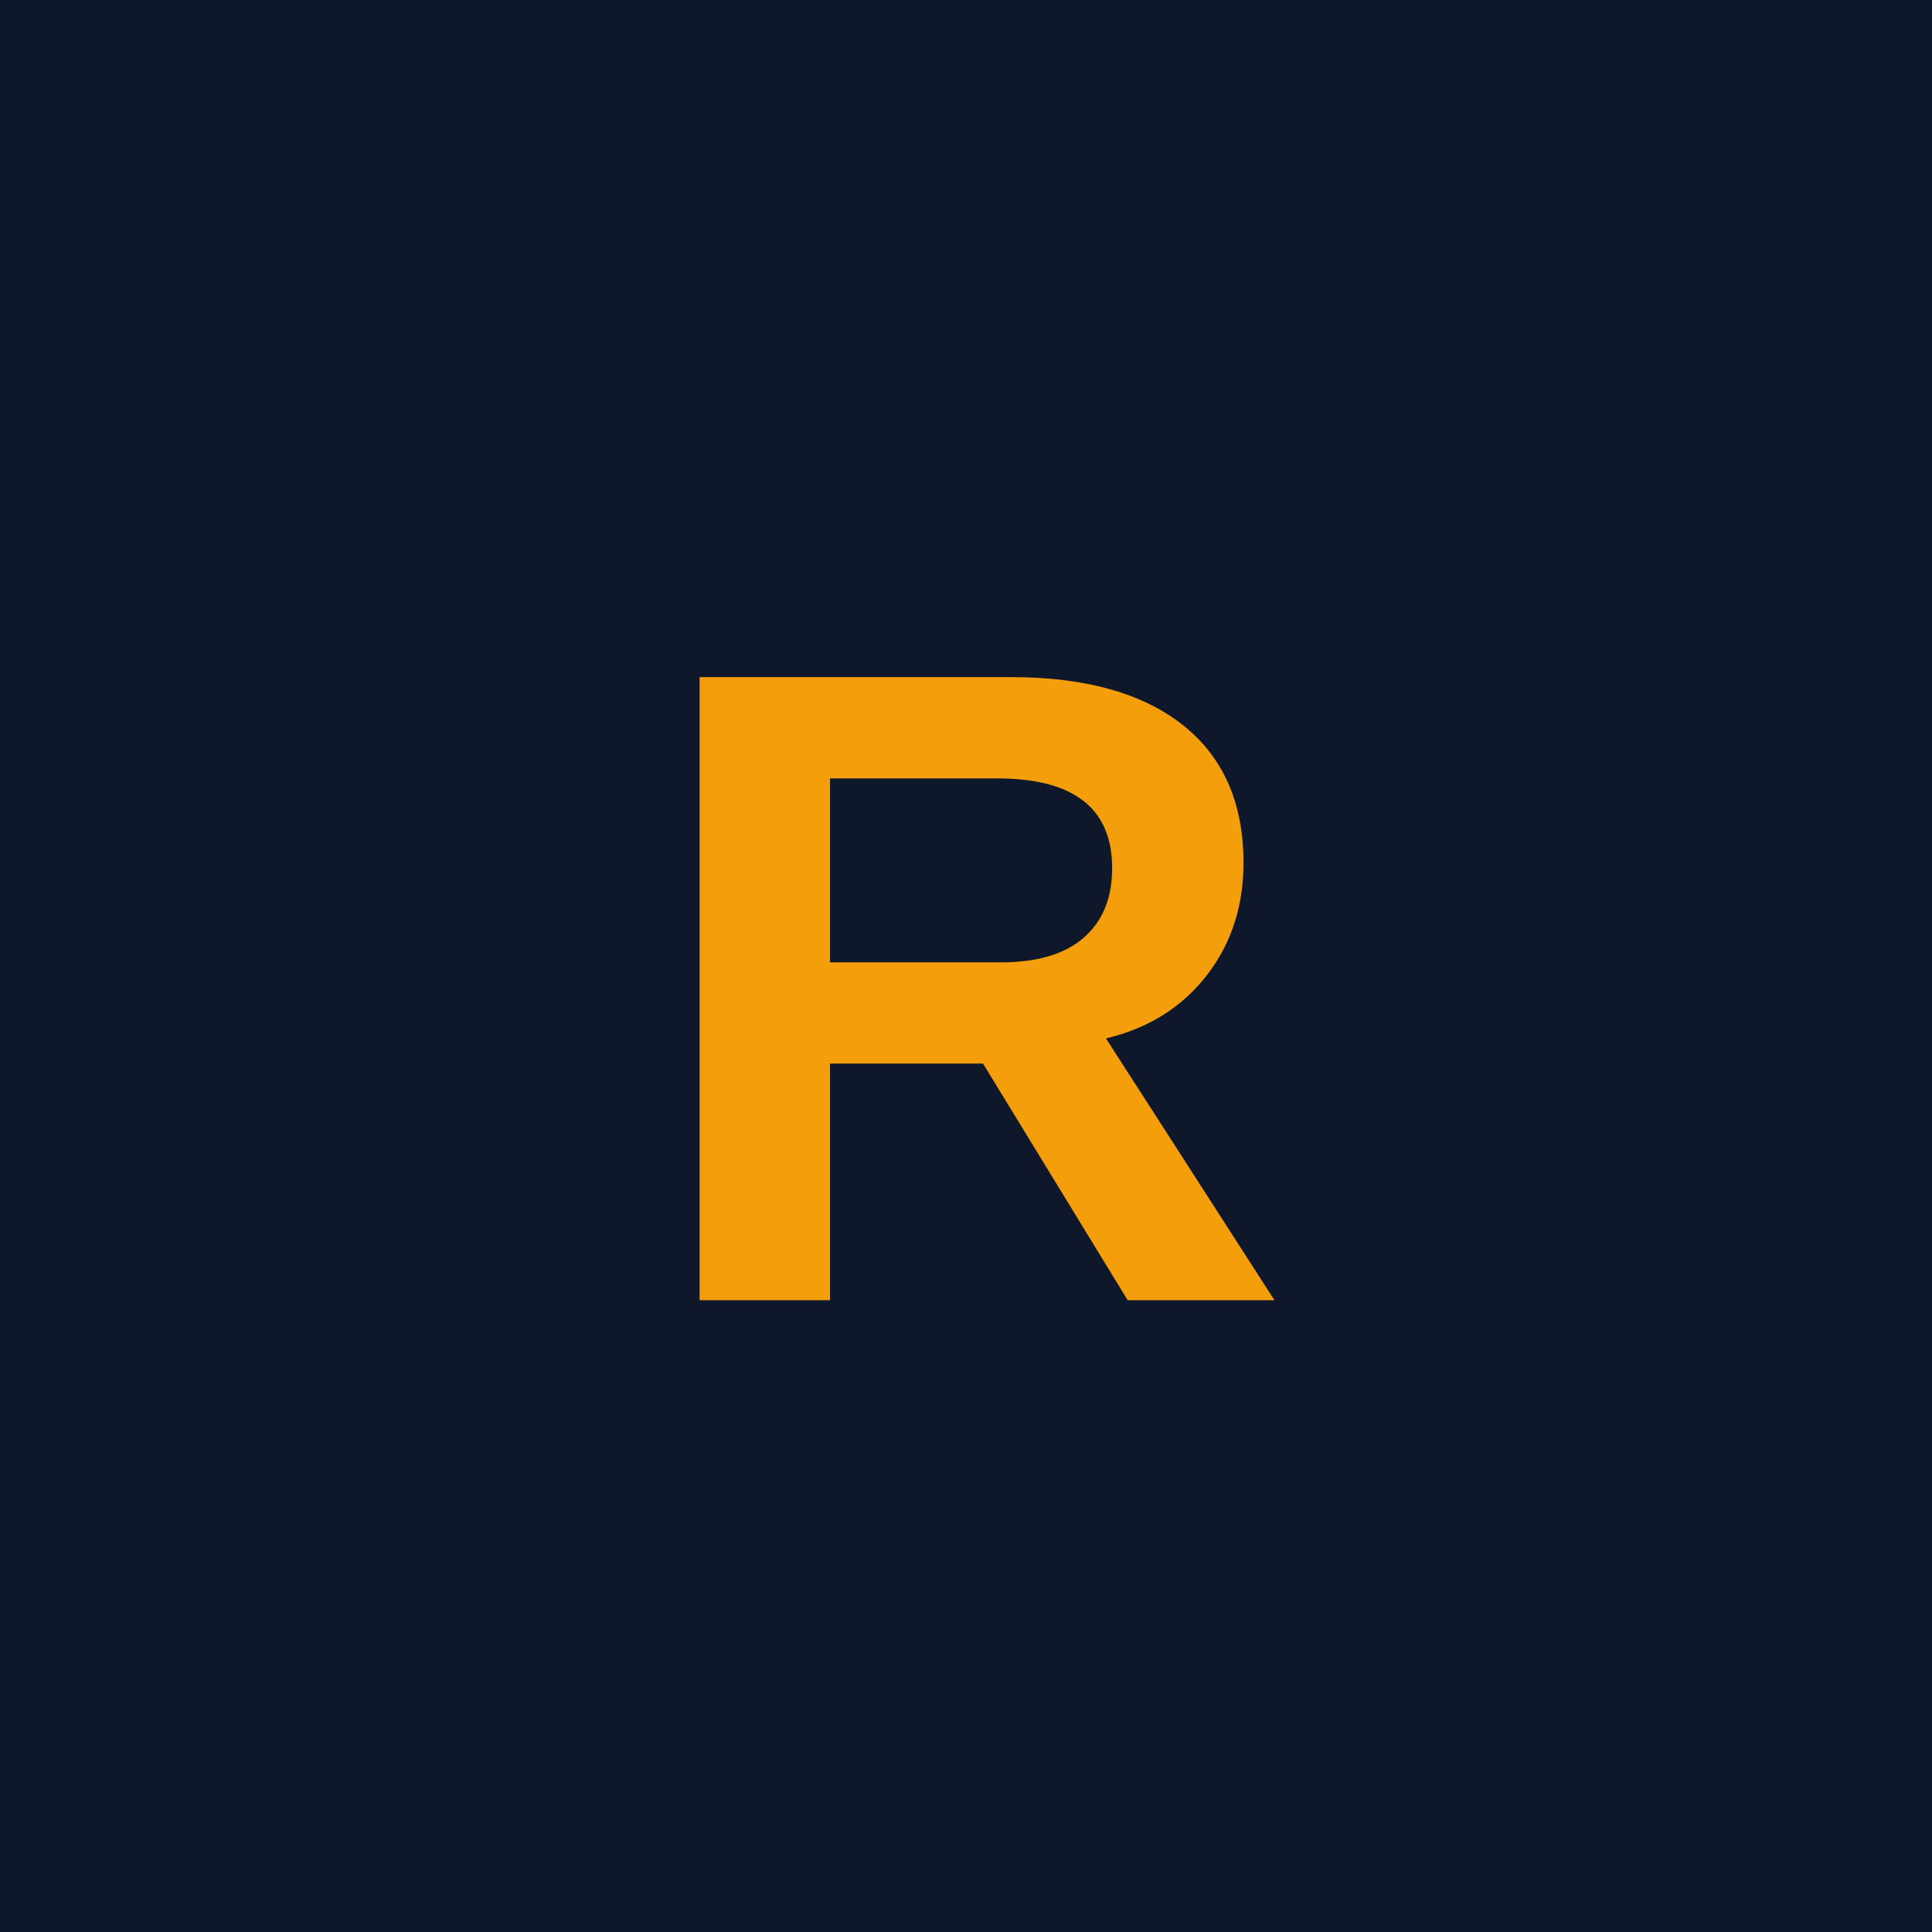
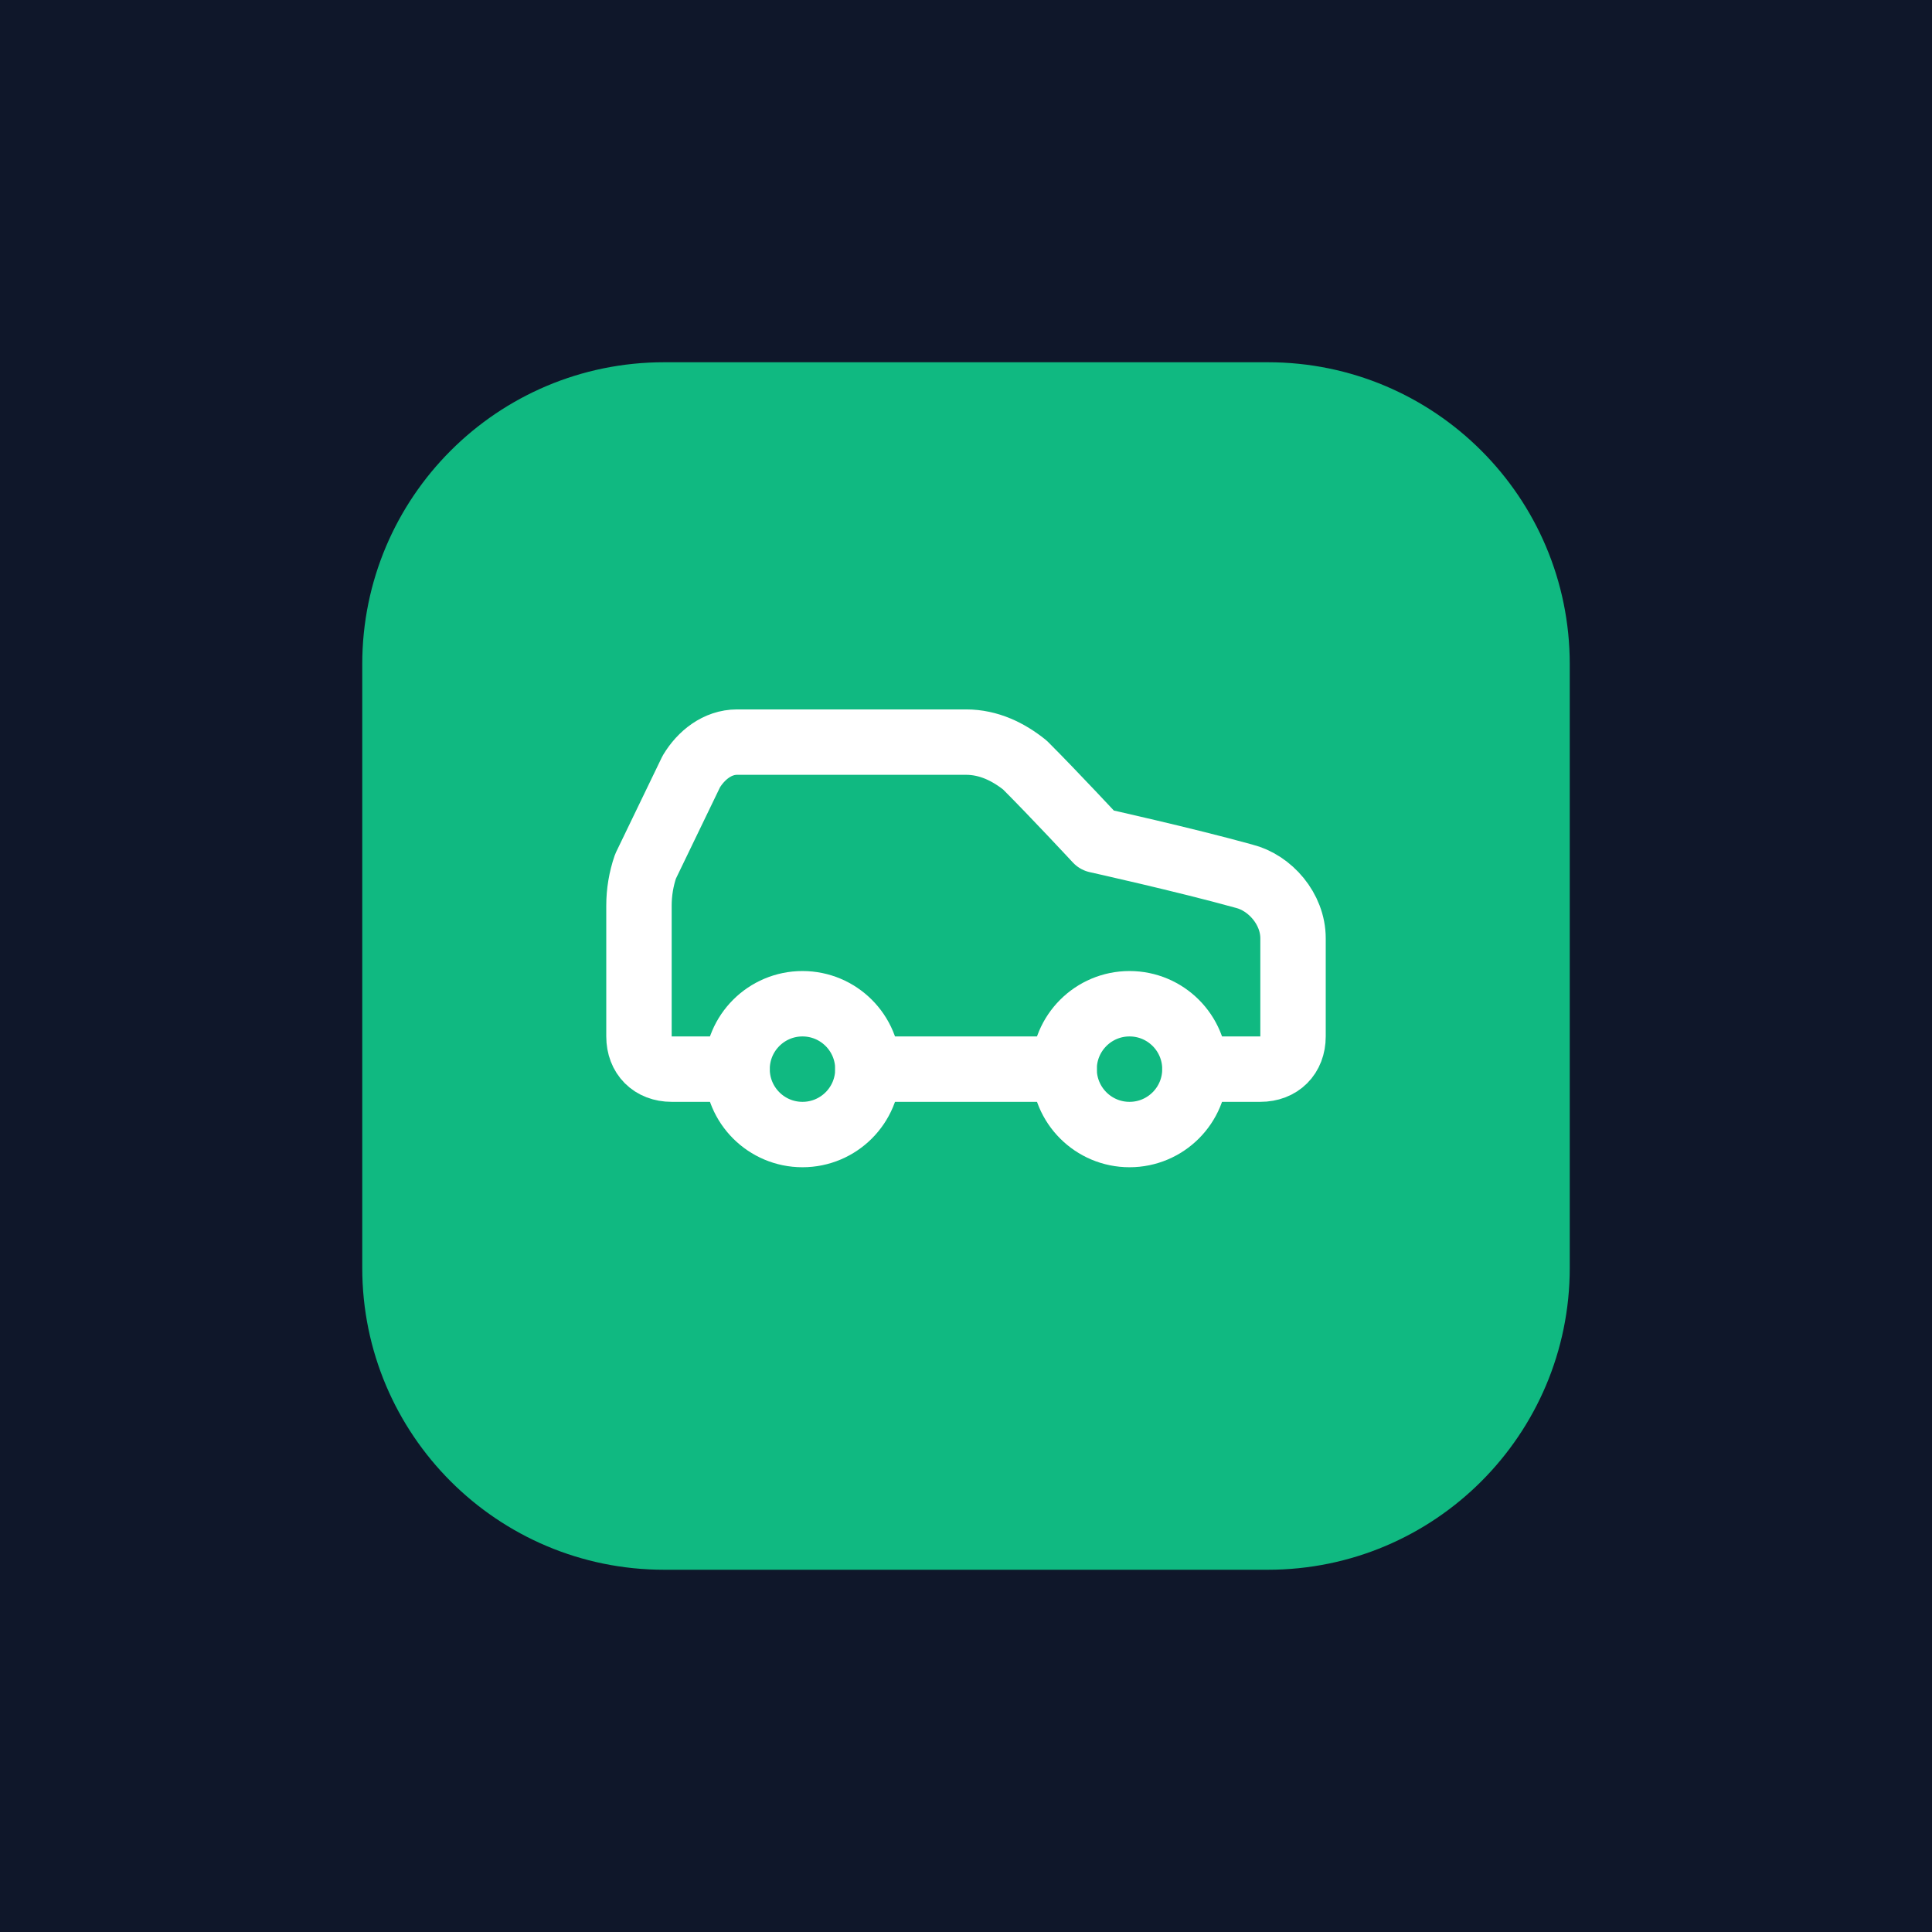
- <svg xmlns="http://www.w3.org/2000/svg" viewBox="0 0 512 512" width="512" height="512">
-   <rect width="512" height="512" fill="#0f172a" />
-   <text x="50%" y="54%" text-anchor="middle" dominant-baseline="middle" font-family="Arial, sans-serif" font-size="240" font-weight="bold" fill="#f59e0b">R</text>
+ <svg xmlns="http://www.w3.org/2000/svg" viewBox="0 0 192 192" width="512" height="512">
+   <rect width="192" height="192" fill="#0f172a" />
+   <rect x="36" y="36" width="120" height="120" rx="30" fill="#10b981" />
+   <g transform="translate(57 51) scale(3.25)" fill="none" stroke="#fff" stroke-width="2" stroke-linecap="round" stroke-linejoin="round">
+     <path d="M19 17h2c.6 0 1-.4 1-1v-3c0-.9-.7-1.7-1.5-1.9C18.7 10.6 16 10 16 10s-1.3-1.4-2.2-2.3c-.5-.4-1.1-.7-1.8-.7H5c-.6 0-1.1.4-1.4.9l-1.4 2.9A3.7 3.7 0 0 0 2 12v4c0 .6.4 1 1 1h2" />
+     <circle cx="7" cy="17" r="2" />
+     <path d="M9 17h6" />
+     <circle cx="17" cy="17" r="2" />
+   </g>
</svg>
